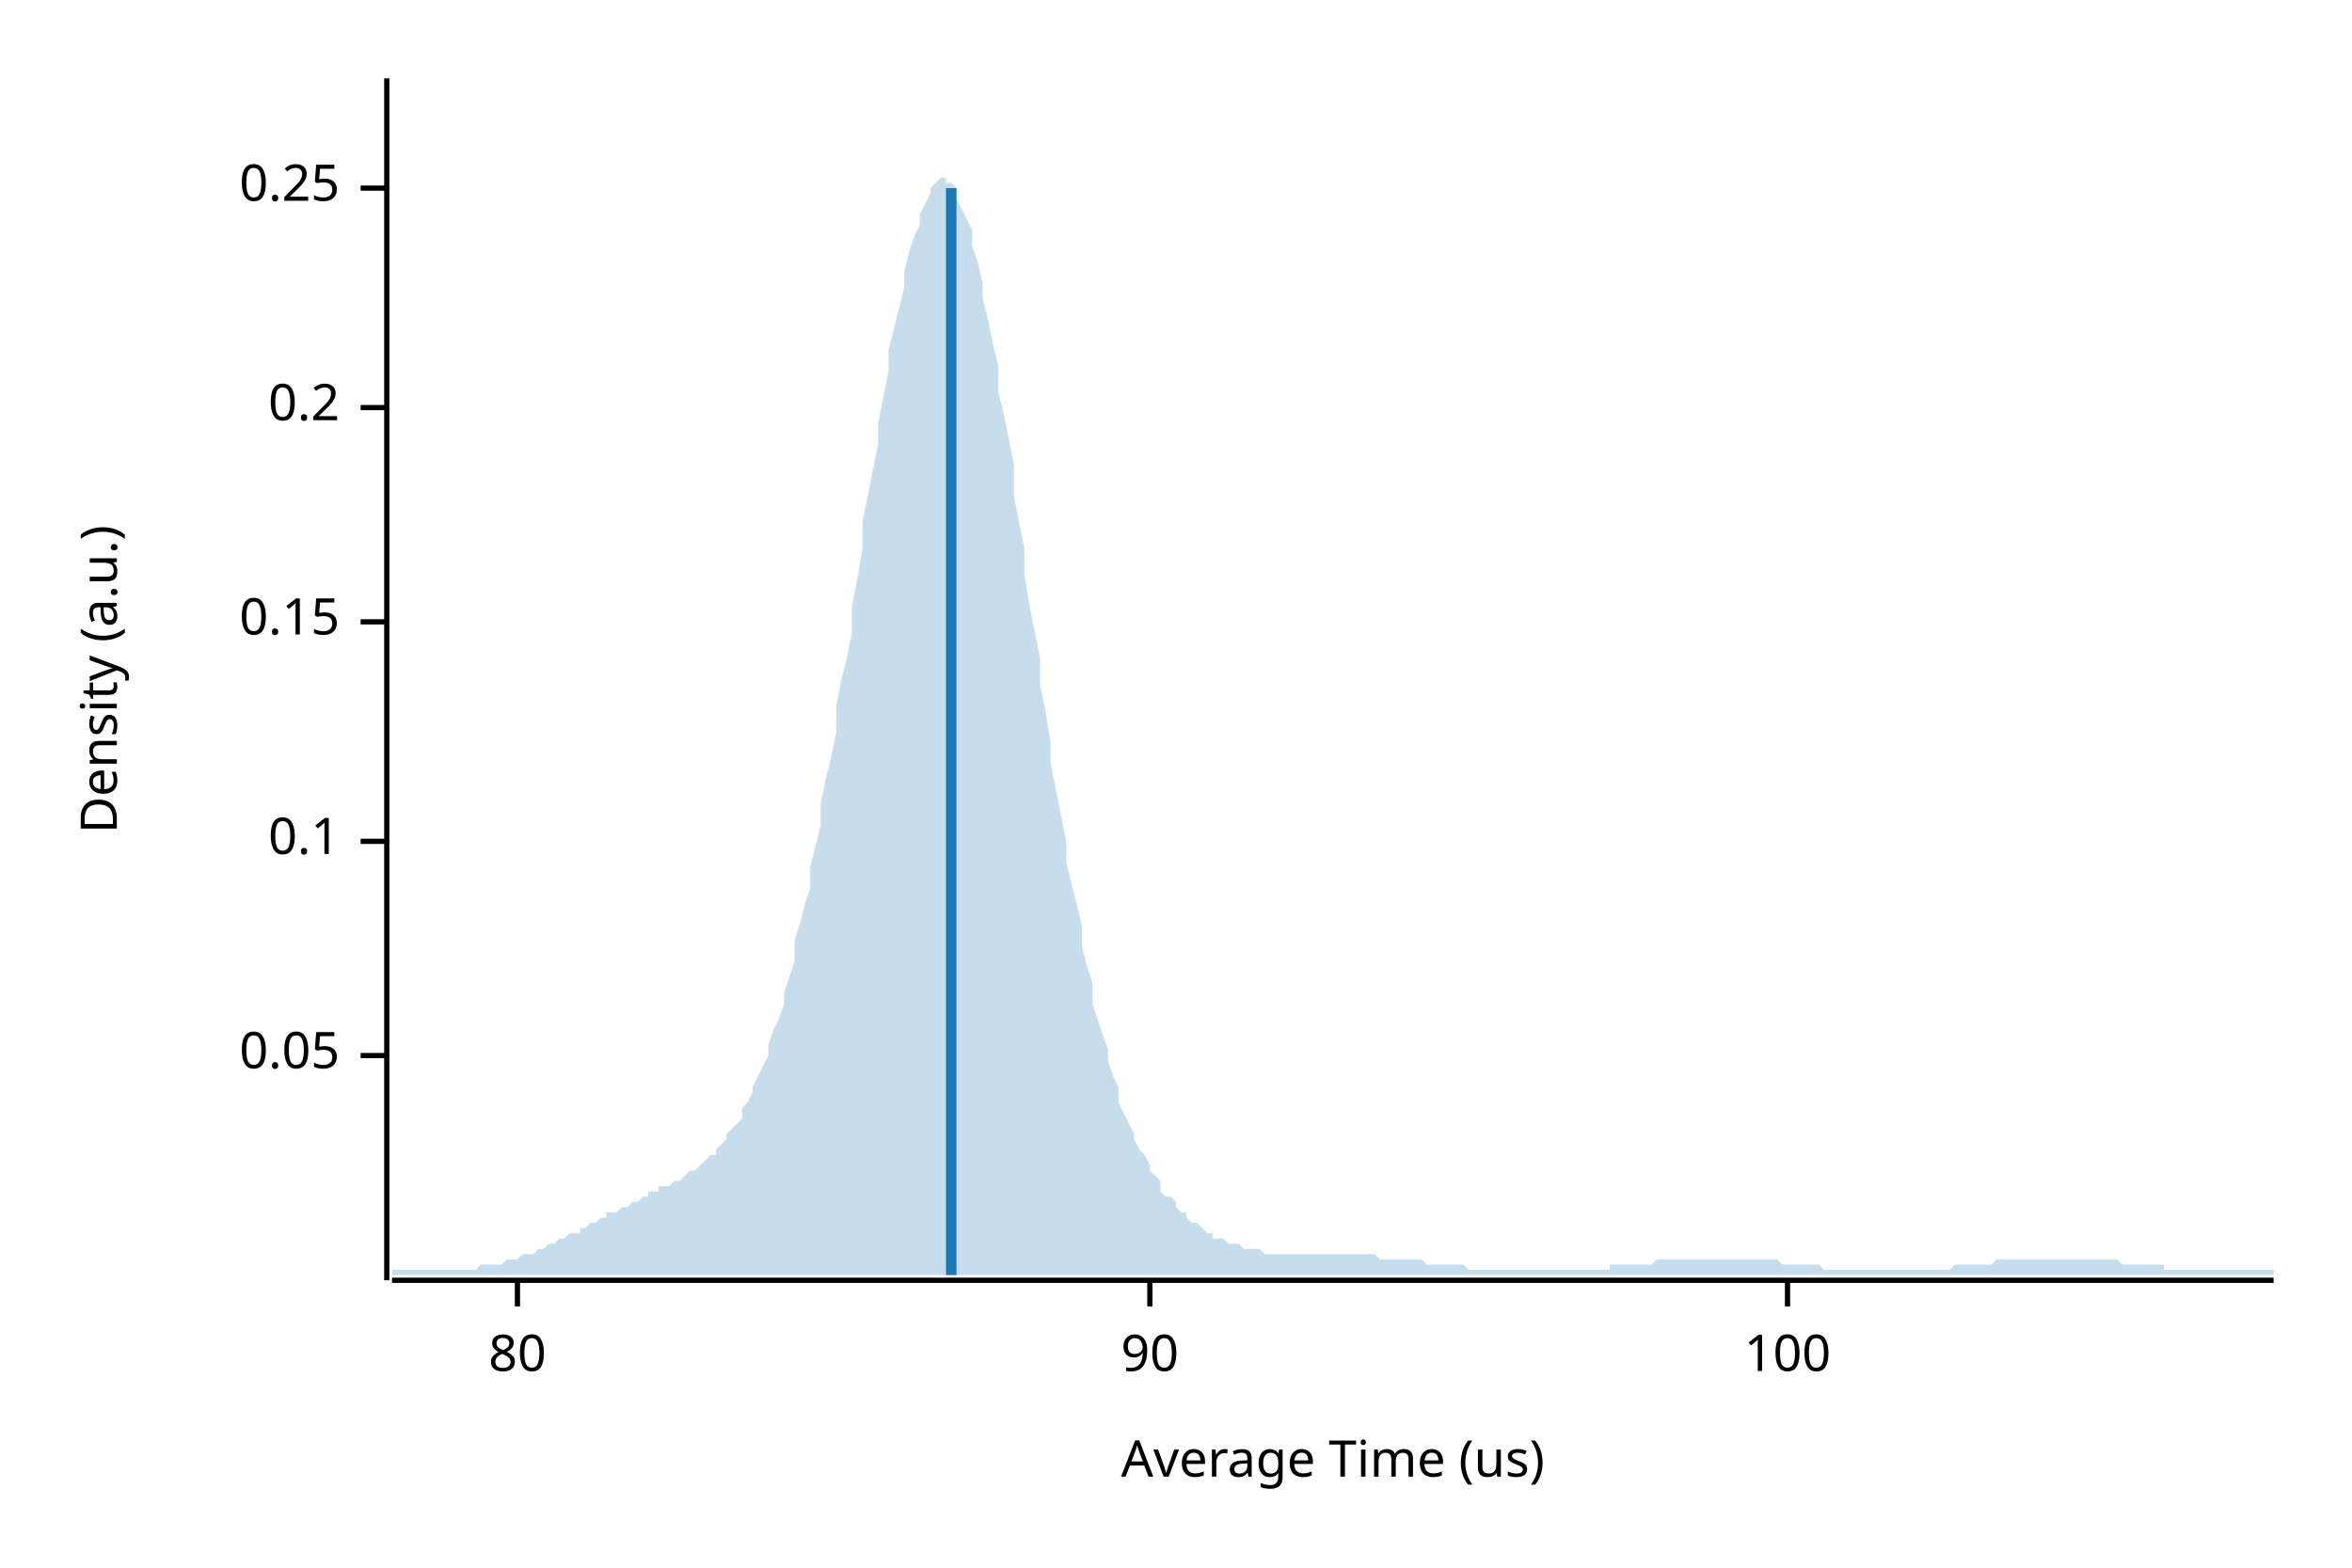
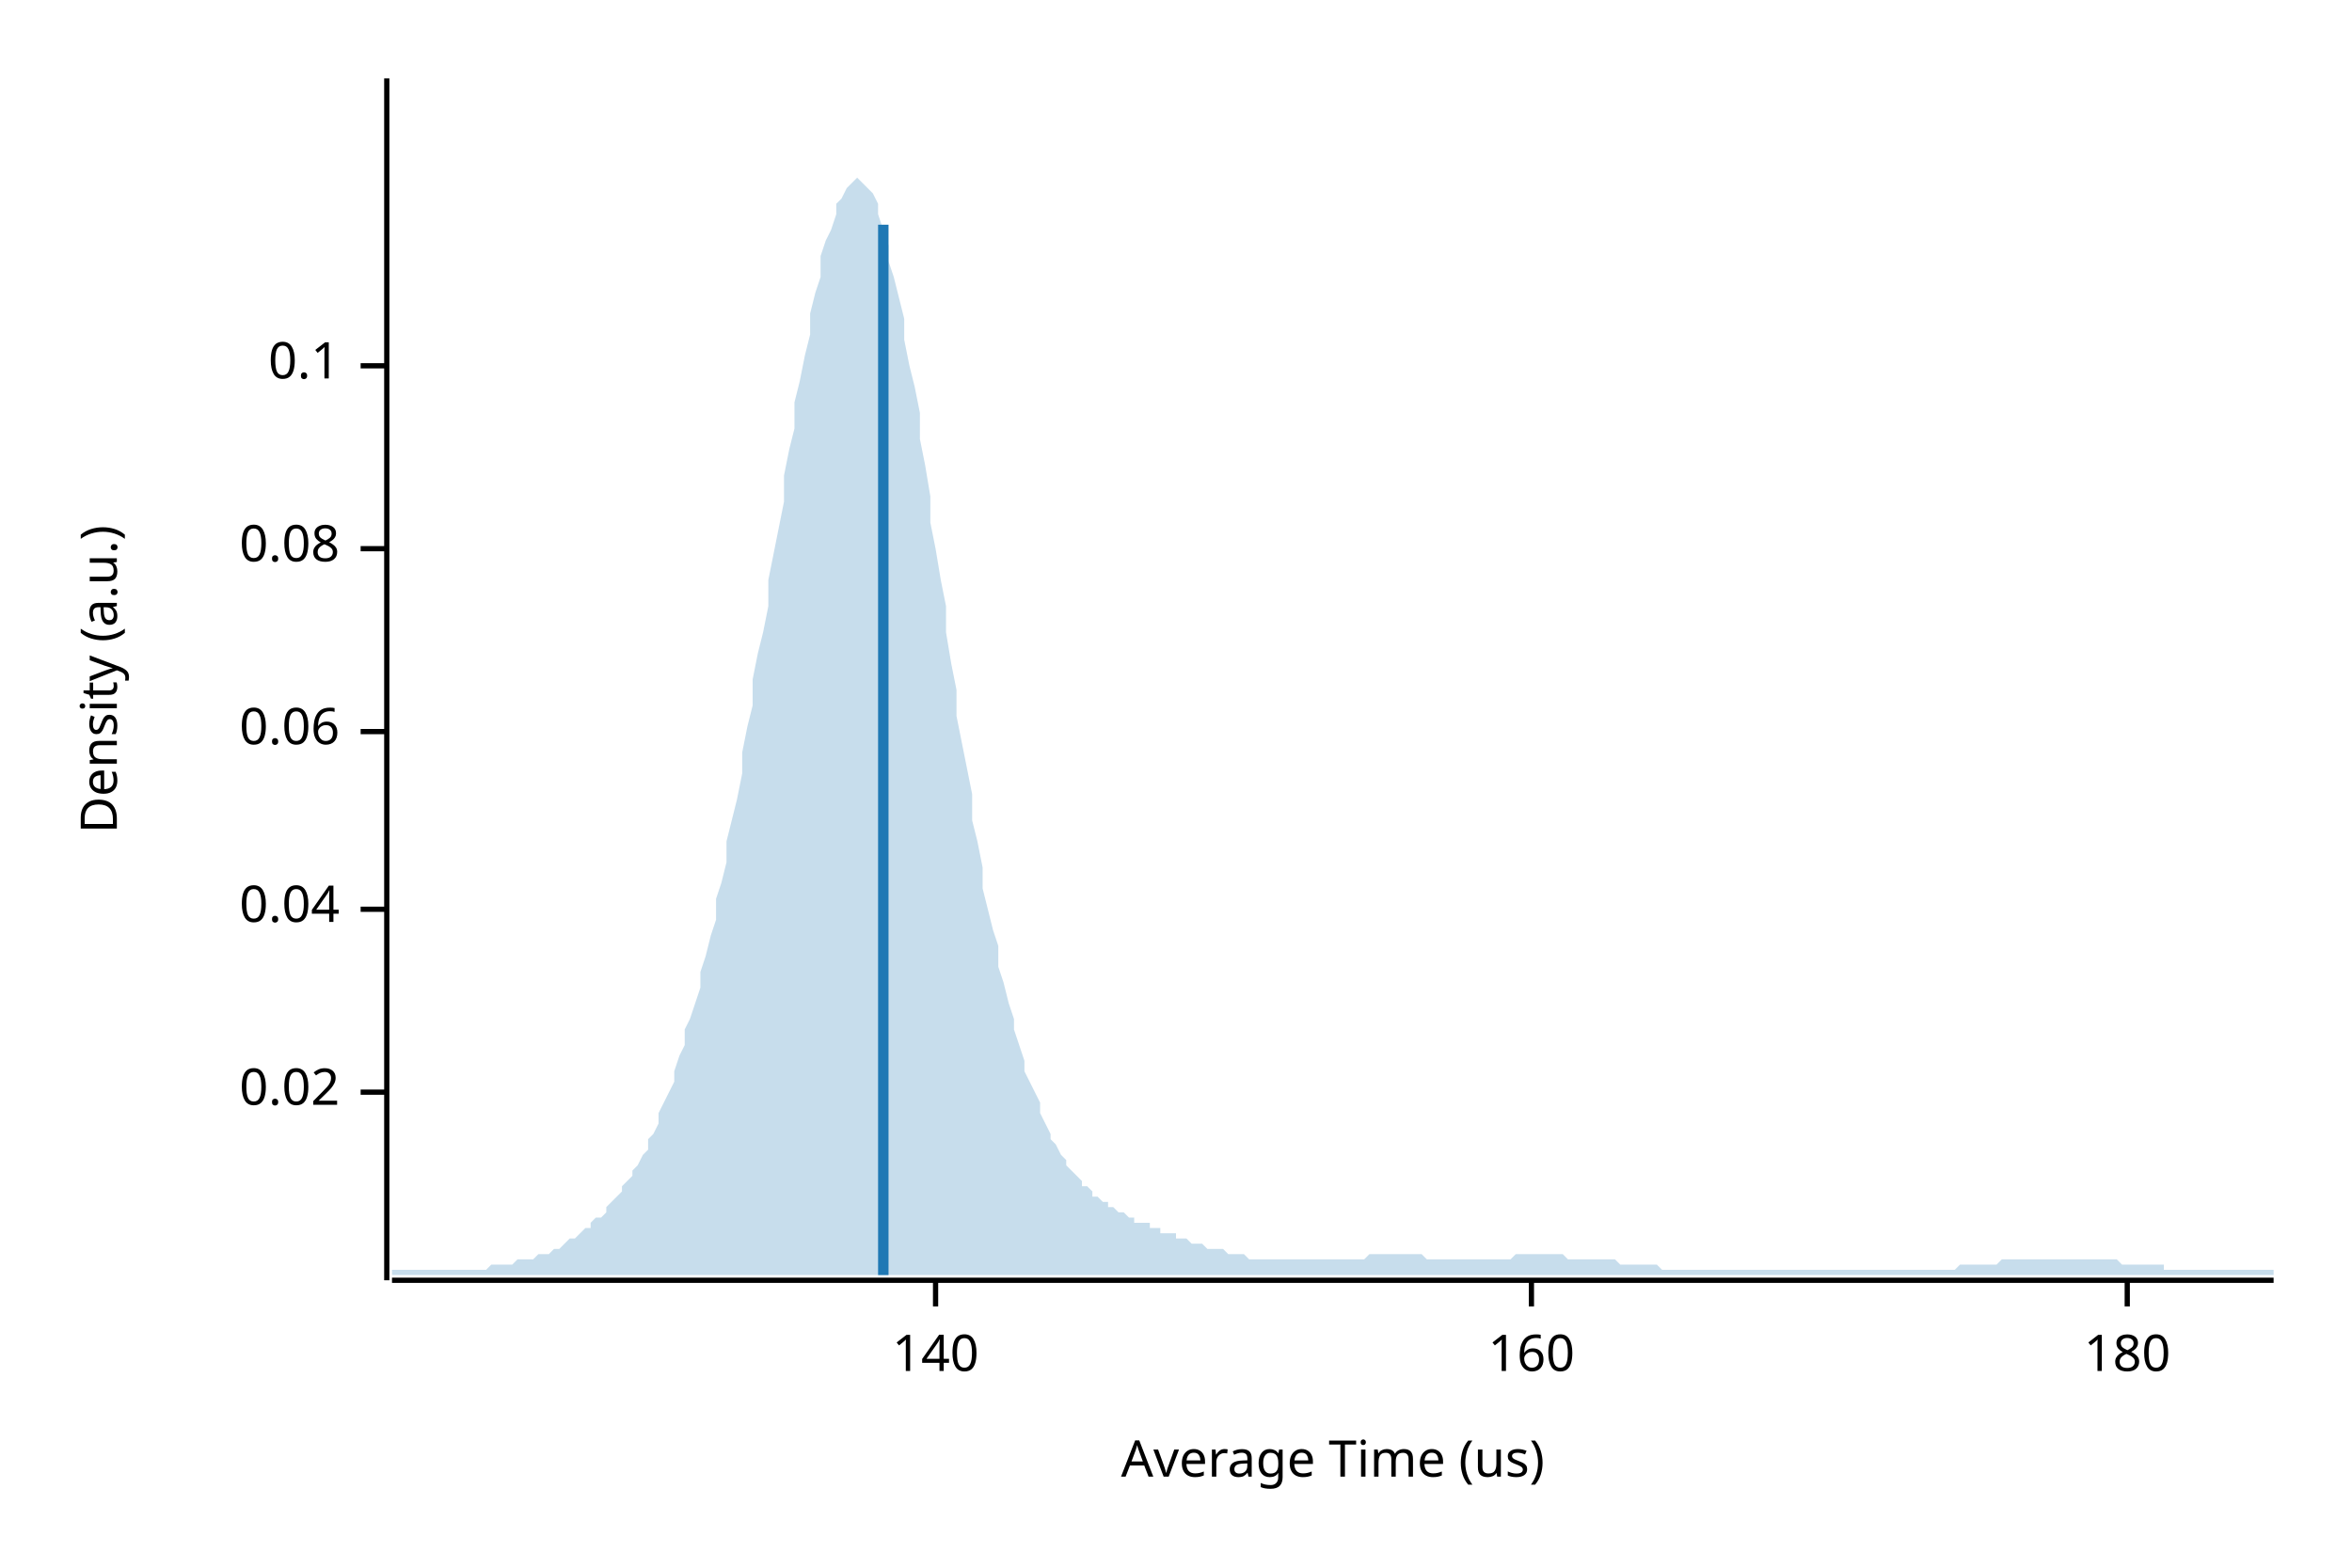
<svg xmlns="http://www.w3.org/2000/svg" width="450" height="300" viewBox="0 0 450 300">
  <text x="15" y="130" dy="0.76em" text-anchor="middle" font-family="sans-serif" font-size="9.677" opacity="1" fill="#000000" transform="rotate(270, 15, 130)">
Density (a.u.)
</text>
  <text x="255" y="285" dy="-0.5ex" text-anchor="middle" font-family="sans-serif" font-size="9.677" opacity="1" fill="#000000">
Average Time (us)
</text>
  <polyline fill="none" opacity="1" stroke="#000000" stroke-width="1" points="74,15 74,245 " />
-   <text x="65" y="202" dy="0.5ex" text-anchor="end" font-family="sans-serif" font-size="9.677" opacity="1" fill="#000000">
- 0.05
+   <text x="65" y="209" dy="0.5ex" text-anchor="end" font-family="sans-serif" font-size="9.677" opacity="1" fill="#000000">
+ 0.02
</text>
-   <polyline fill="none" opacity="1" stroke="#000000" stroke-width="1" points="69,202 74,202 " />
-   <text x="65" y="161" dy="0.5ex" text-anchor="end" font-family="sans-serif" font-size="9.677" opacity="1" fill="#000000">
+   <polyline fill="none" opacity="1" stroke="#000000" stroke-width="1" points="69,209 74,209 " />
+   <text x="65" y="174" dy="0.5ex" text-anchor="end" font-family="sans-serif" font-size="9.677" opacity="1" fill="#000000">
+ 0.04
+ </text>
+   <polyline fill="none" opacity="1" stroke="#000000" stroke-width="1" points="69,174 74,174 " />
+   <text x="65" y="140" dy="0.5ex" text-anchor="end" font-family="sans-serif" font-size="9.677" opacity="1" fill="#000000">
+ 0.06
+ </text>
+   <polyline fill="none" opacity="1" stroke="#000000" stroke-width="1" points="69,140 74,140 " />
+   <text x="65" y="105" dy="0.5ex" text-anchor="end" font-family="sans-serif" font-size="9.677" opacity="1" fill="#000000">
+ 0.08
+ </text>
+   <polyline fill="none" opacity="1" stroke="#000000" stroke-width="1" points="69,105 74,105 " />
+   <text x="65" y="70" dy="0.5ex" text-anchor="end" font-family="sans-serif" font-size="9.677" opacity="1" fill="#000000">
0.1
</text>
-   <polyline fill="none" opacity="1" stroke="#000000" stroke-width="1" points="69,161 74,161 " />
-   <text x="65" y="119" dy="0.5ex" text-anchor="end" font-family="sans-serif" font-size="9.677" opacity="1" fill="#000000">
- 0.15
+   <polyline fill="none" opacity="1" stroke="#000000" stroke-width="1" points="69,70 74,70 " />
+   <polyline fill="none" opacity="1" stroke="#000000" stroke-width="1" points="75,245 435,245 " />
+   <text x="179" y="255" dy="0.76em" text-anchor="middle" font-family="sans-serif" font-size="9.677" opacity="1" fill="#000000">
+ 140
</text>
-   <polyline fill="none" opacity="1" stroke="#000000" stroke-width="1" points="69,119 74,119 " />
-   <text x="65" y="78" dy="0.5ex" text-anchor="end" font-family="sans-serif" font-size="9.677" opacity="1" fill="#000000">
- 0.2
+   <polyline fill="none" opacity="1" stroke="#000000" stroke-width="1" points="179,245 179,250 " />
+   <text x="293" y="255" dy="0.76em" text-anchor="middle" font-family="sans-serif" font-size="9.677" opacity="1" fill="#000000">
+ 160
</text>
-   <polyline fill="none" opacity="1" stroke="#000000" stroke-width="1" points="69,78 74,78 " />
-   <text x="65" y="36" dy="0.5ex" text-anchor="end" font-family="sans-serif" font-size="9.677" opacity="1" fill="#000000">
- 0.25
+   <polyline fill="none" opacity="1" stroke="#000000" stroke-width="1" points="293,245 293,250 " />
+   <text x="407" y="255" dy="0.76em" text-anchor="middle" font-family="sans-serif" font-size="9.677" opacity="1" fill="#000000">
+ 180
</text>
-   <polyline fill="none" opacity="1" stroke="#000000" stroke-width="1" points="69,36 74,36 " />
-   <polyline fill="none" opacity="1" stroke="#000000" stroke-width="1" points="75,245 435,245 " />
-   <text x="99" y="255" dy="0.76em" text-anchor="middle" font-family="sans-serif" font-size="9.677" opacity="1" fill="#000000">
- 80
- </text>
-   <polyline fill="none" opacity="1" stroke="#000000" stroke-width="1" points="99,245 99,250 " />
-   <text x="220" y="255" dy="0.76em" text-anchor="middle" font-family="sans-serif" font-size="9.677" opacity="1" fill="#000000">
- 90
- </text>
-   <polyline fill="none" opacity="1" stroke="#000000" stroke-width="1" points="220,245 220,250 " />
-   <text x="342" y="255" dy="0.76em" text-anchor="middle" font-family="sans-serif" font-size="9.677" opacity="1" fill="#000000">
- 100
- </text>
-   <polyline fill="none" opacity="1" stroke="#000000" stroke-width="1" points="342,245 342,250 " />
-   <polygon opacity="0.25" fill="#1F78B4" points="75,243 75,243 76,243 77,243 77,243 78,243 79,243 80,243 80,243 81,243 82,243 82,243 83,243 84,243 85,243 85,243 86,243 87,243 87,243 88,243 89,243 90,243 90,243 91,243 92,242 93,242 93,242 94,242 95,242 95,242 96,242 97,241 98,241 98,241 99,241 100,240 100,240 101,240 102,240 103,239 103,239 104,239 105,238 106,238 106,238 107,237 108,237 108,237 109,236 110,236 111,236 111,235 112,235 113,234 113,234 114,234 115,233 116,233 116,232 117,232 118,232 119,231 119,231 120,231 121,230 121,230 122,230 123,229 124,229 124,228 125,228 126,228 126,227 127,227 128,227 129,226 129,226 130,226 131,225 131,225 132,224 133,224 134,223 134,223 135,222 136,221 137,221 137,220 138,219 139,218 139,217 140,216 141,215 142,214 142,212 143,211 144,209 144,208 145,206 146,204 147,202 147,200 148,197 149,195 150,192 150,190 151,187 152,184 152,180 153,177 154,173 155,170 155,166 156,162 157,158 157,154 158,149 159,145 160,140 160,135 161,130 162,126 163,121 163,116 164,111 165,105 165,100 166,95 167,90 168,85 168,81 169,76 170,71 170,67 171,63 172,59 173,55 173,52 174,48 175,45 176,43 176,41 177,39 178,37 178,36 179,35 180,34 181,34 181,35 182,35 183,36 183,38 184,40 185,42 186,44 186,47 187,50 188,54 188,57 189,61 190,66 191,70 191,75 192,79 193,84 194,89 194,95 195,100 196,105 196,110 197,116 198,121 199,126 199,131 200,136 201,142 201,146 202,151 203,156 204,161 204,165 205,169 206,173 207,177 207,181 208,185 209,188 209,192 210,195 211,198 212,201 212,203 213,206 214,208 214,211 215,213 216,215 217,217 217,218 218,220 219,221 220,223 220,224 221,225 222,226 222,228 223,229 224,229 225,230 225,231 226,232 227,232 227,233 228,234 229,234 230,235 230,235 231,236 232,236 232,237 233,237 234,237 235,238 235,238 236,238 237,238 238,239 238,239 239,239 240,239 240,239 241,239 242,240 243,240 243,240 244,240 245,240 245,240 246,240 247,240 248,240 248,240 249,240 250,240 251,240 251,240 252,240 253,240 253,240 254,240 255,240 256,240 256,240 257,240 258,240 258,240 259,240 260,240 261,240 261,240 262,240 263,240 264,241 264,241 265,241 266,241 266,241 267,241 268,241 269,241 269,241 270,241 271,241 271,241 272,241 273,242 274,242 274,242 275,242 276,242 277,242 277,242 278,242 279,242 279,242 280,242 281,243 282,243 282,243 283,243 284,243 284,243 285,243 286,243 287,243 287,243 288,243 289,243 289,243 290,243 291,243 292,243 292,243 293,243 294,243 295,243 295,243 296,243 297,243 297,243 298,243 299,243 300,243 300,243 301,243 302,243 302,243 303,243 304,243 305,243 305,243 306,243 307,243 308,243 308,242 309,242 310,242 310,242 311,242 312,242 313,242 313,242 314,242 315,242 315,242 316,242 317,241 318,241 318,241 319,241 320,241 321,241 321,241 322,241 323,241 323,241 324,241 325,241 326,241 326,241 327,241 328,241 328,241 329,241 330,241 331,241 331,241 332,241 333,241 333,241 334,241 335,241 336,241 336,241 337,241 338,241 339,241 339,241 340,241 341,242 341,242 342,242 343,242 344,242 344,242 345,242 346,242 346,242 347,242 348,242 349,243 349,243 350,243 351,243 352,243 352,243 353,243 354,243 354,243 355,243 356,243 357,243 357,243 358,243 359,243 359,243 360,243 361,243 362,243 362,243 363,243 364,243 365,243 365,243 366,243 367,243 367,243 368,243 369,243 370,243 370,243 371,243 372,243 372,243 373,243 374,242 375,242 375,242 376,242 377,242 378,242 378,242 379,242 380,242 380,242 381,242 382,241 383,241 383,241 384,241 385,241 385,241 386,241 387,241 388,241 388,241 389,241 390,241 390,241 391,241 392,241 393,241 393,241 394,241 395,241 396,241 396,241 397,241 398,241 398,241 399,241 400,241 401,241 401,241 402,241 403,241 403,241 404,241 405,241 406,242 406,242 407,242 408,242 409,242 409,242 410,242 411,242 411,242 412,242 413,242 414,242 414,243 415,243 416,243 416,243 417,243 418,243 419,243 419,243 420,243 421,243 422,243 422,243 423,243 424,243 424,243 425,243 426,243 427,243 427,243 428,243 429,243 429,243 430,243 431,243 432,243 432,243 433,243 434,243 435,243 435,244 75,244 " />
-   <polyline fill="none" opacity="1" stroke="#1F78B4" stroke-width="2" points="182,244 182,36 " />
+   <polyline fill="none" opacity="1" stroke="#000000" stroke-width="1" points="407,245 407,250 " />
+   <polygon opacity="0.25" fill="#1F78B4" points="75,243 75,243 76,243 77,243 77,243 78,243 79,243 80,243 80,243 81,243 82,243 82,243 83,243 84,243 85,243 85,243 86,243 87,243 87,243 88,243 89,243 90,243 90,243 91,243 92,243 93,243 93,243 94,242 95,242 95,242 96,242 97,242 98,242 98,242 99,241 100,241 100,241 101,241 102,241 103,240 103,240 104,240 105,240 106,239 106,239 107,239 108,238 108,238 109,237 110,237 111,236 111,236 112,235 113,235 113,234 114,233 115,233 116,232 116,231 117,230 118,229 119,228 119,227 120,226 121,225 121,224 122,223 123,221 124,220 124,218 125,217 126,215 126,213 127,211 128,209 129,207 129,205 130,202 131,200 131,197 132,195 133,192 134,189 134,186 135,183 136,179 137,176 137,172 138,169 139,165 139,161 140,157 141,153 142,148 142,144 143,139 144,135 144,130 145,125 146,121 147,116 147,111 148,106 149,101 150,96 150,91 151,86 152,82 152,77 153,73 154,68 155,64 155,60 156,56 157,53 157,49 158,46 159,44 160,41 160,39 161,38 162,36 163,35 163,35 164,34 165,35 165,35 166,36 167,37 168,39 168,41 169,44 170,47 170,50 171,53 172,57 173,61 173,65 174,70 175,74 176,79 176,84 177,89 178,95 178,100 179,105 180,111 181,116 181,121 182,127 183,132 183,137 184,142 185,147 186,152 186,157 187,161 188,166 188,170 189,174 190,178 191,181 191,185 192,188 193,192 194,195 194,197 195,200 196,203 196,205 197,207 198,209 199,211 199,213 200,215 201,217 201,218 202,219 203,221 204,222 204,223 205,224 206,225 207,226 207,227 208,227 209,228 209,229 210,229 211,230 212,230 212,231 213,231 214,232 214,232 215,232 216,233 217,233 217,234 218,234 219,234 220,234 220,235 221,235 222,235 222,236 223,236 224,236 225,236 225,237 226,237 227,237 227,237 228,238 229,238 230,238 230,238 231,239 232,239 232,239 233,239 234,239 235,240 235,240 236,240 237,240 238,240 238,240 239,241 240,241 240,241 241,241 242,241 243,241 243,241 244,241 245,241 245,241 246,241 247,241 248,241 248,241 249,241 250,241 251,241 251,241 252,241 253,241 253,241 254,241 255,241 256,241 256,241 257,241 258,241 258,241 259,241 260,241 261,241 261,241 262,240 263,240 264,240 264,240 265,240 266,240 266,240 267,240 268,240 269,240 269,240 270,240 271,240 271,240 272,240 273,241 274,241 274,241 275,241 276,241 277,241 277,241 278,241 279,241 279,241 280,241 281,241 282,241 282,241 283,241 284,241 284,241 285,241 286,241 287,241 287,241 288,241 289,241 289,241 290,240 291,240 292,240 292,240 293,240 294,240 295,240 295,240 296,240 297,240 297,240 298,240 299,240 300,241 300,241 301,241 302,241 302,241 303,241 304,241 305,241 305,241 306,241 307,241 308,241 308,241 309,241 310,242 310,242 311,242 312,242 313,242 313,242 314,242 315,242 315,242 316,242 317,242 318,243 318,243 319,243 320,243 321,243 321,243 322,243 323,243 323,243 324,243 325,243 326,243 326,243 327,243 328,243 328,243 329,243 330,243 331,243 331,243 332,243 333,243 333,243 334,243 335,243 336,243 336,243 337,243 338,243 339,243 339,243 340,243 341,243 341,243 342,243 343,243 344,243 344,243 345,243 346,243 346,243 347,243 348,243 349,243 349,243 350,243 351,243 352,243 352,243 353,243 354,243 354,243 355,243 356,243 357,243 357,243 358,243 359,243 359,243 360,243 361,243 362,243 362,243 363,243 364,243 365,243 365,243 366,243 367,243 367,243 368,243 369,243 370,243 370,243 371,243 372,243 372,243 373,243 374,243 375,242 375,242 376,242 377,242 378,242 378,242 379,242 380,242 380,242 381,242 382,242 383,241 383,241 384,241 385,241 385,241 386,241 387,241 388,241 388,241 389,241 390,241 390,241 391,241 392,241 393,241 393,241 394,241 395,241 396,241 396,241 397,241 398,241 398,241 399,241 400,241 401,241 401,241 402,241 403,241 403,241 404,241 405,241 406,242 406,242 407,242 408,242 409,242 409,242 410,242 411,242 411,242 412,242 413,242 414,242 414,243 415,243 416,243 416,243 417,243 418,243 419,243 419,243 420,243 421,243 422,243 422,243 423,243 424,243 424,243 425,243 426,243 427,243 427,243 428,243 429,243 429,243 430,243 431,243 432,243 432,243 433,243 434,243 435,243 435,244 75,244 " />
+   <polyline fill="none" opacity="1" stroke="#1F78B4" stroke-width="2" points="169,244 169,43 " />
</svg>
